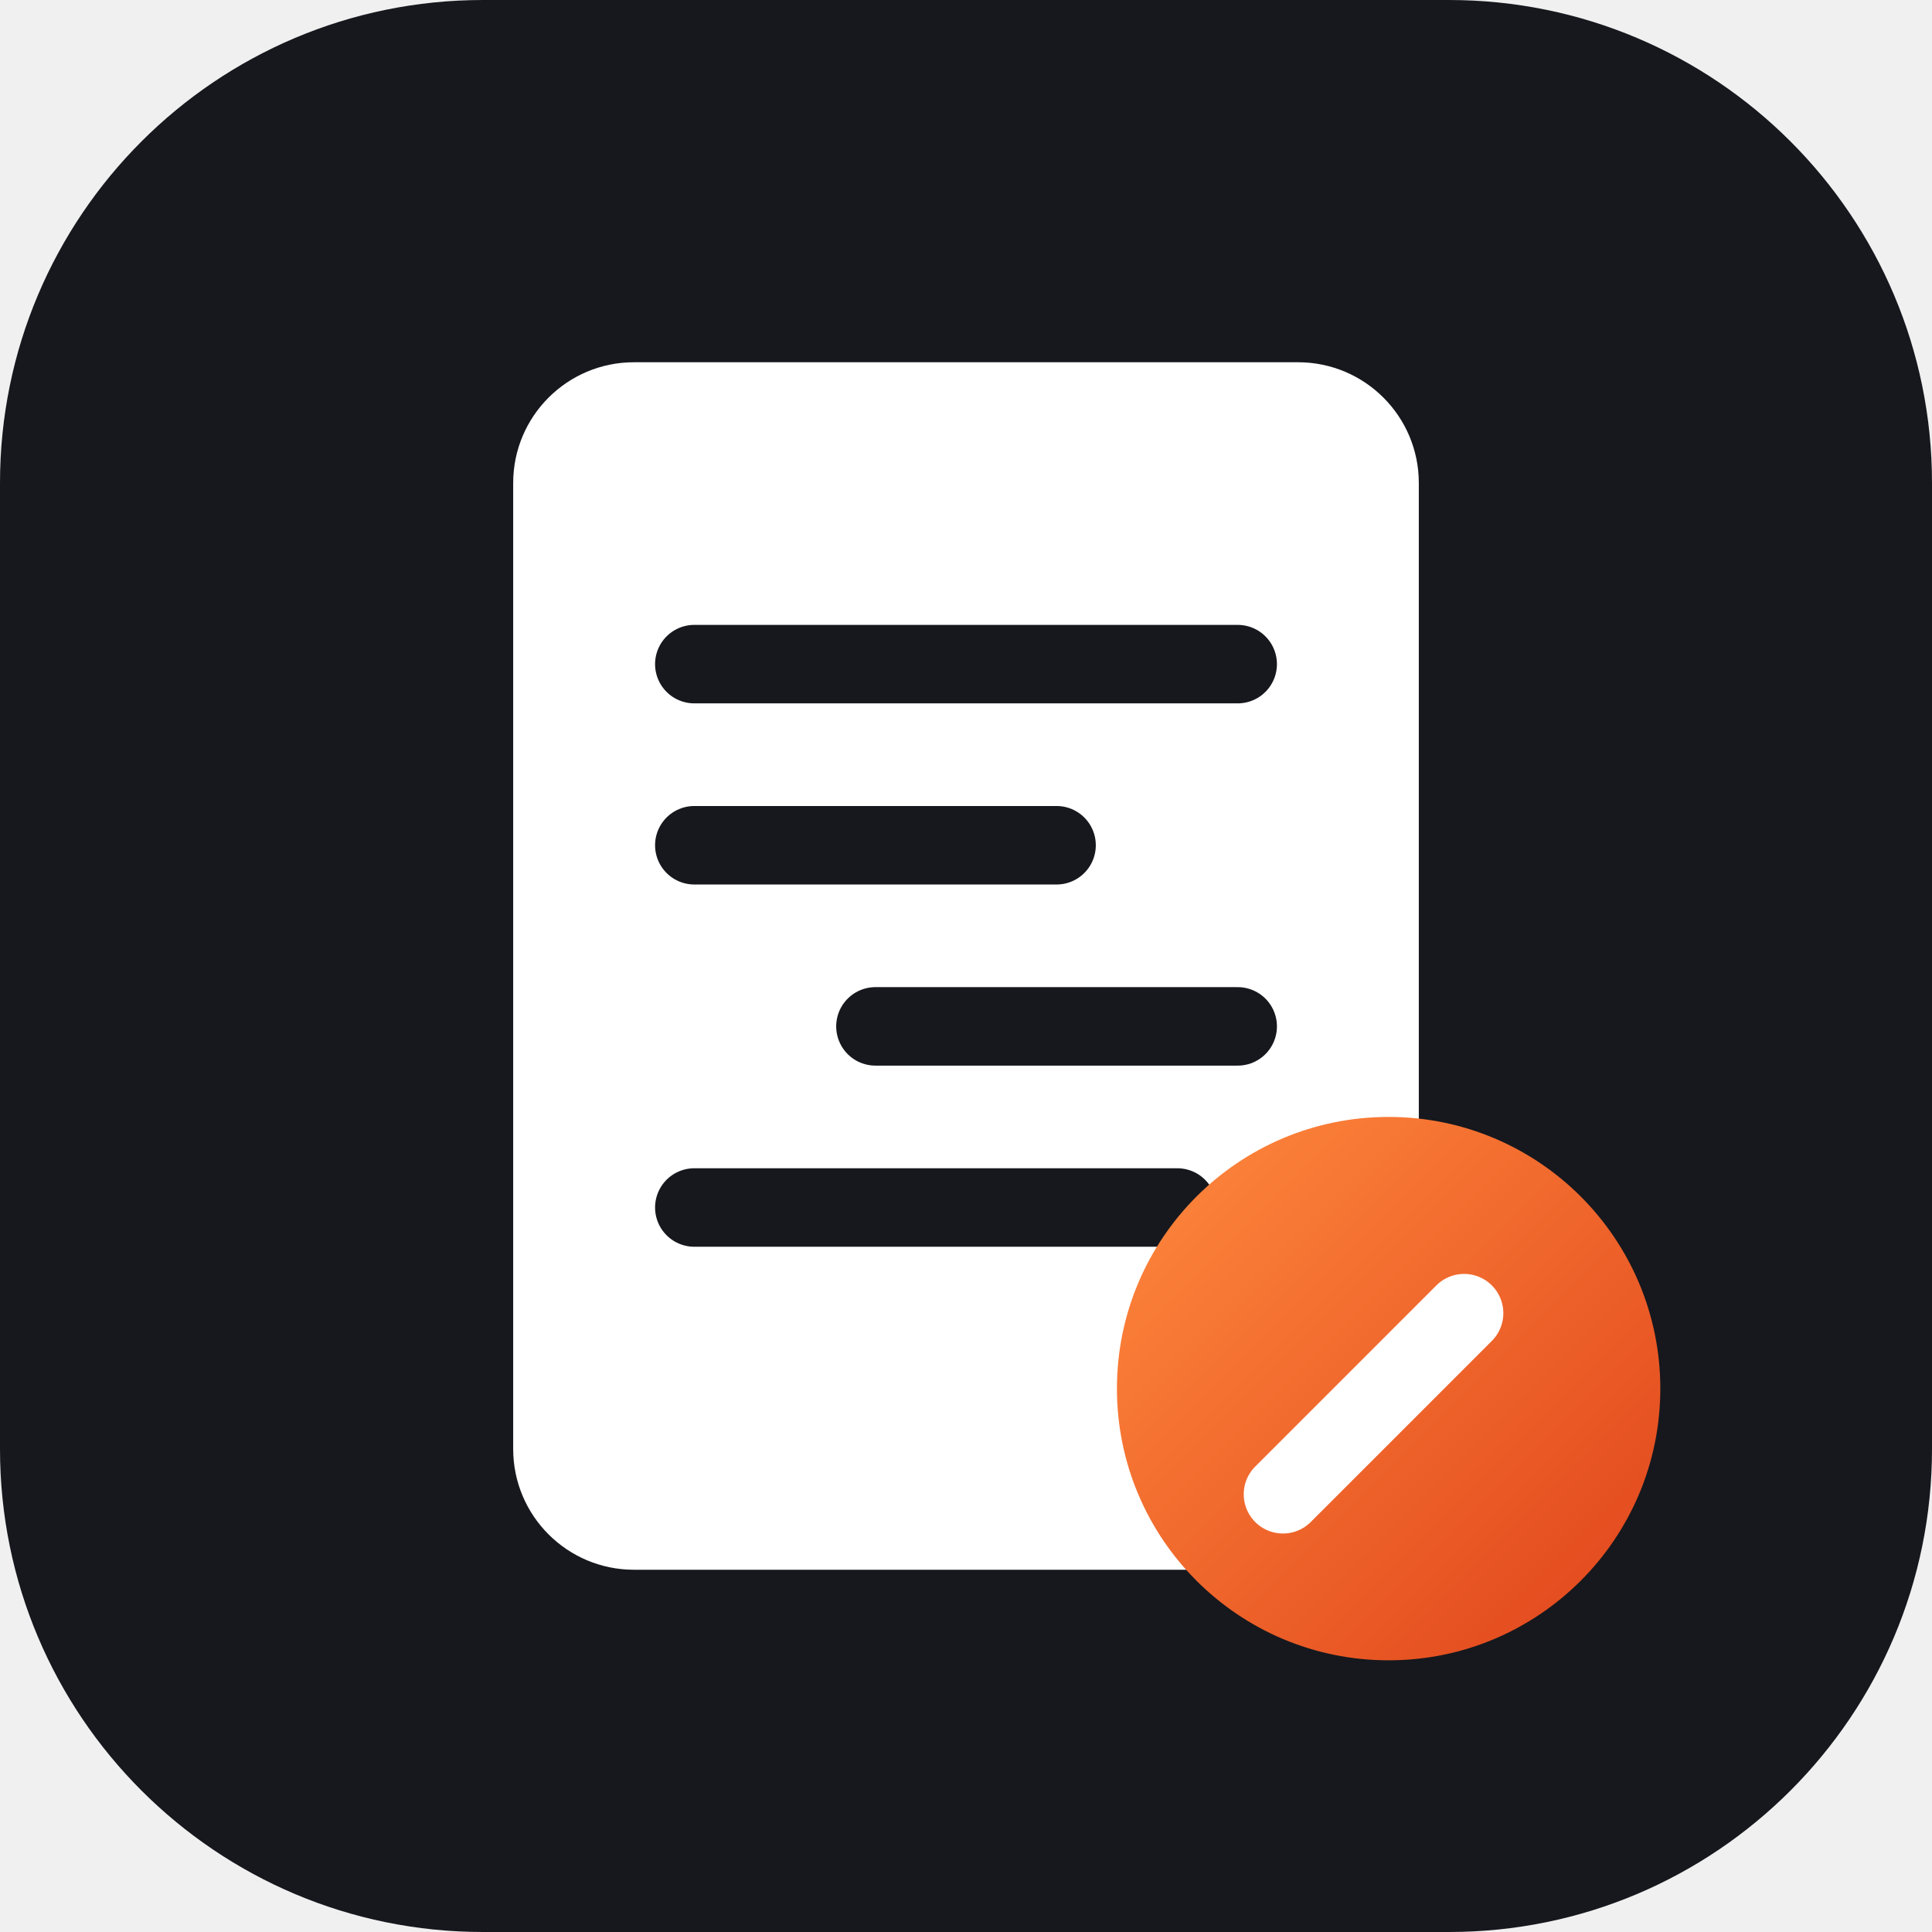
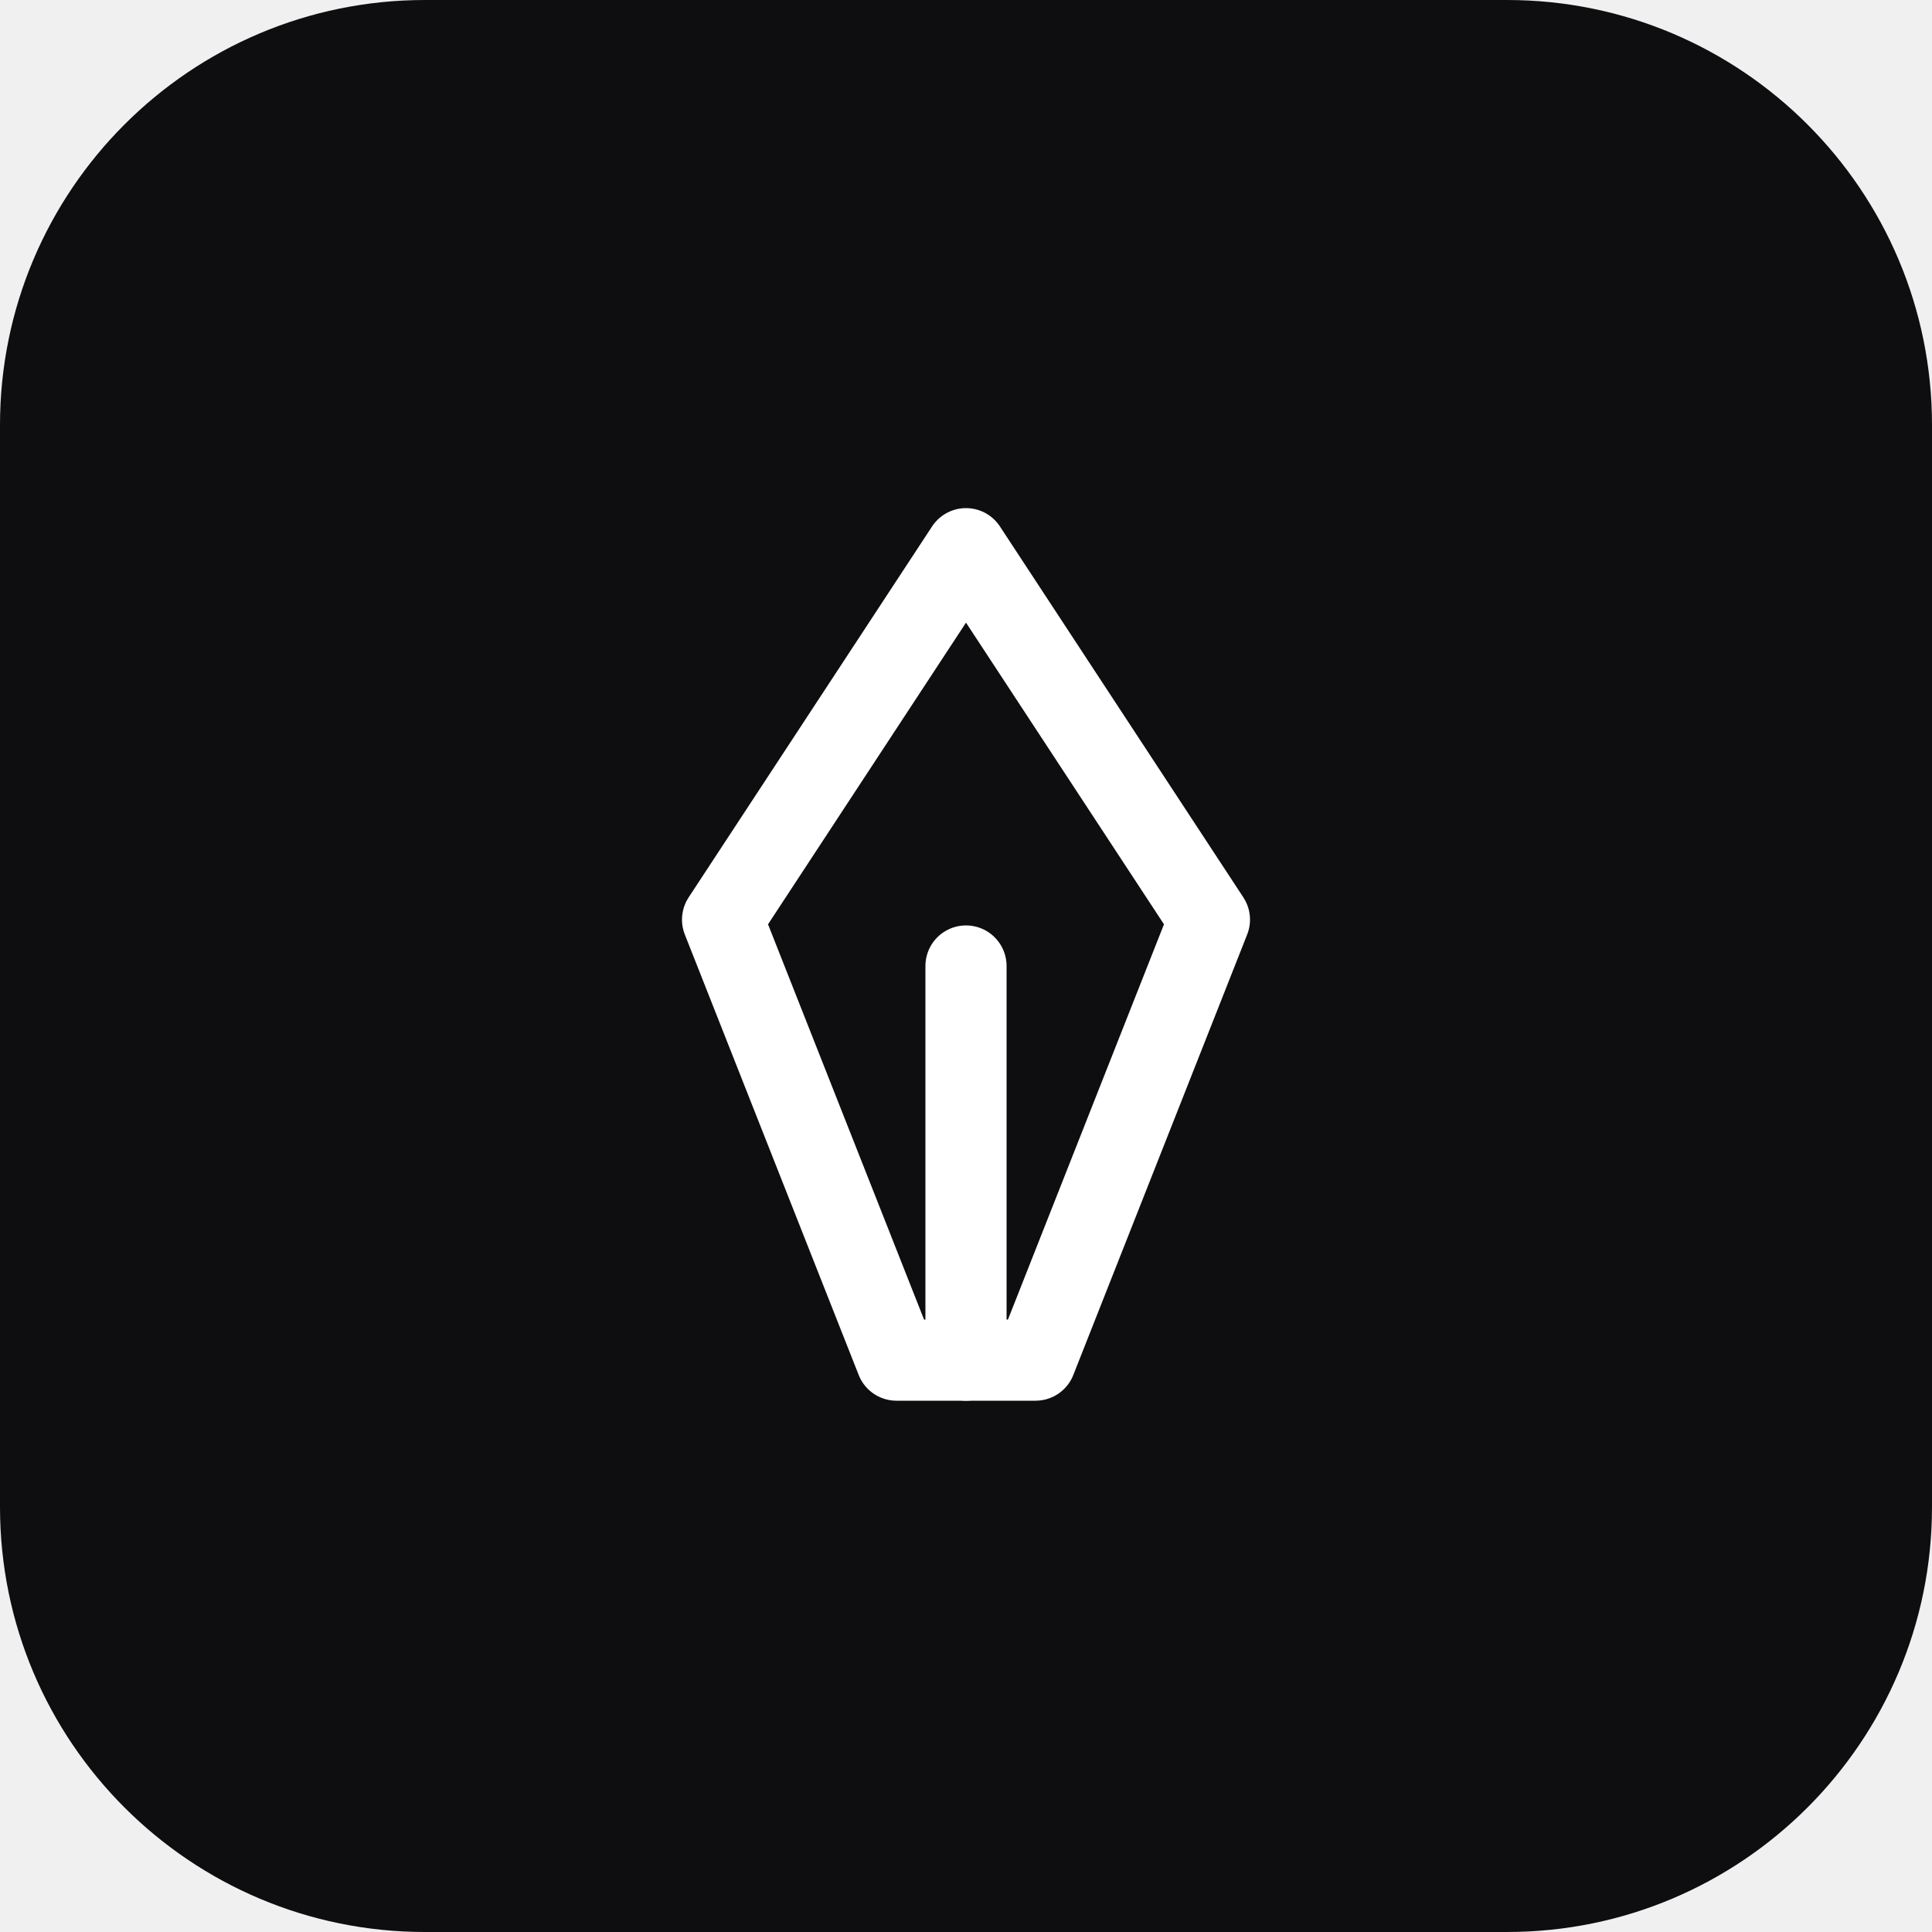
- <svg xmlns="http://www.w3.org/2000/svg" viewBox="0 0 64 64">
-   <defs>
-     <linearGradient id="g" x1="0" y1="0" x2="1" y2="1">
-       <stop offset="0" stop-color="#ff8a3d" />
-       <stop offset="1" stop-color="#e0431b" />
-     </linearGradient>
-   </defs>
-   <rect width="64" height="64" rx="16" fill="#16181d" />
-   <rect x="17" y="12" width="30" height="40" rx="4" fill="#fff" />
-   <path d="M23 22h18M23 28h12M29 34h12M23 40h16" stroke="#16181d" stroke-width="2.6" stroke-linecap="round" />
-   <circle cx="46" cy="46" r="9" fill="url(#g)" />
-   <path d="M42.5 49.5l6-6" stroke="#fff" stroke-width="2.6" stroke-linecap="round" />
+ <svg xmlns="http://www.w3.org/2000/svg" viewBox="0 0 100 100">
+   <rect width="100" height="100" rx="22" fill="#0e0e10" />
+   <g transform="translate(50 50) scale(.6) translate(-50 -50)" fill="none" stroke="#ffffff" stroke-width="7" stroke-linecap="round" stroke-linejoin="round">
+     <path d="M50 14l21 32-15 38H44L29 46z" />
+     <path d="M50 50v34" />
+   </g>
</svg>
